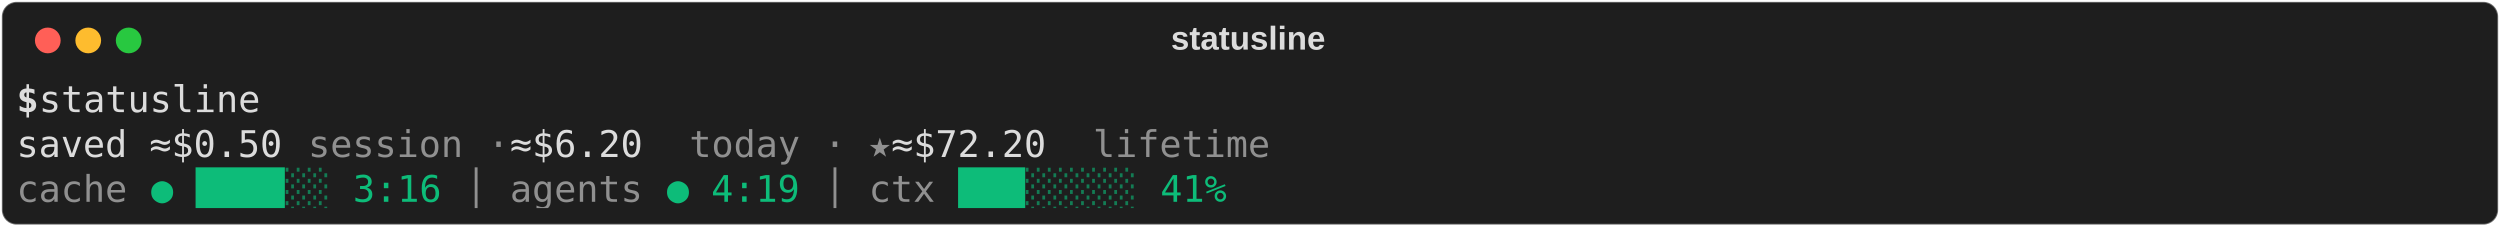
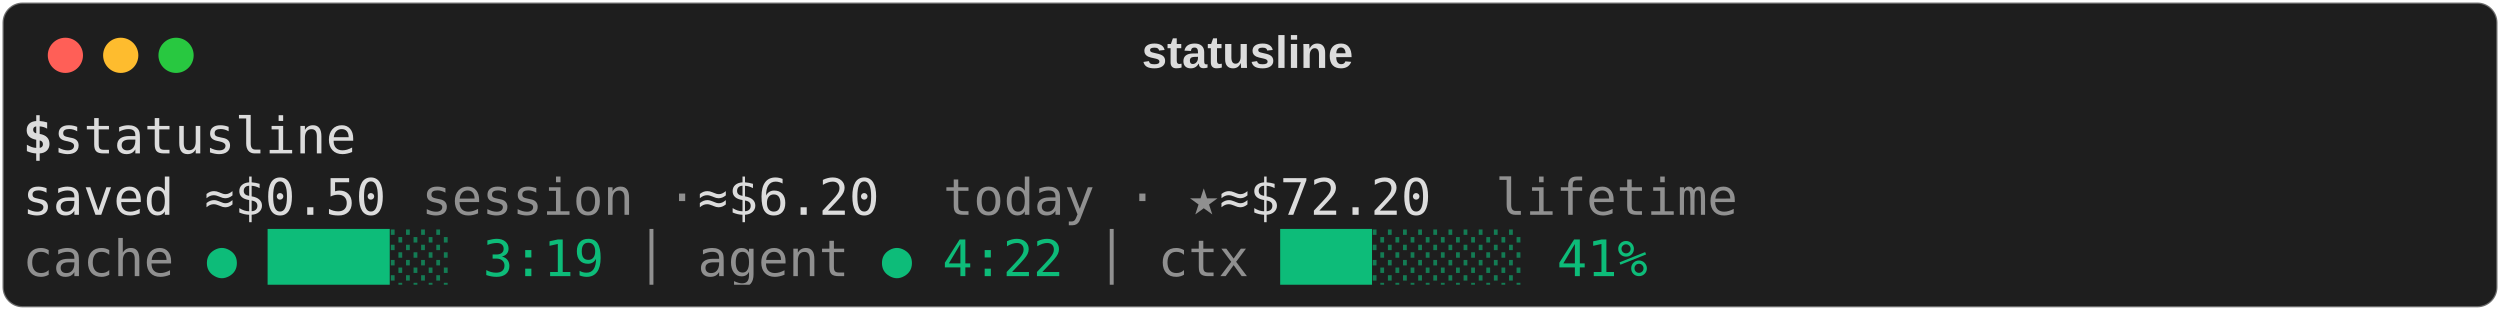
- <svg xmlns="http://www.w3.org/2000/svg" class="rich-terminal" viewBox="0 0 1360 123.2">
+ <svg xmlns="http://www.w3.org/2000/svg" class="rich-terminal" viewBox="0 0 994 123.2">
  <style>

    @font-face {
        font-family: "Fira Code";
        src: local("FiraCode-Regular"),
                url("https://cdnjs.cloudflare.com/ajax/libs/firacode/6.2.0/woff2/FiraCode-Regular.woff2") format("woff2"),
                url("https://cdnjs.cloudflare.com/ajax/libs/firacode/6.2.0/woff/FiraCode-Regular.woff") format("woff");
        font-style: normal;
        font-weight: 400;
    }
    @font-face {
        font-family: "Fira Code";
        src: local("FiraCode-Bold"),
                url("https://cdnjs.cloudflare.com/ajax/libs/firacode/6.2.0/woff2/FiraCode-Bold.woff2") format("woff2"),
                url("https://cdnjs.cloudflare.com/ajax/libs/firacode/6.2.0/woff/FiraCode-Bold.woff") format("woff");
        font-style: bold;
        font-weight: 700;
    }

-     .terminal-3071079898-matrix {
+     .terminal-2163012964-matrix {
        font-family: Fira Code, monospace;
        font-size: 20px;
        line-height: 24.4px;
        font-variant-east-asian: full-width;
    }

-     .terminal-3071079898-title {
+     .terminal-2163012964-title {
        font-size: 18px;
        font-weight: bold;
        font-family: arial;
    }

-     .terminal-3071079898-r1 { fill: #dcdcdc;font-weight: bold }
- .terminal-3071079898-r2 { fill: #dcdcdc }
- .terminal-3071079898-r3 { fill: #909090 }
- .terminal-3071079898-r4 { fill: #0dbc79 }
- .terminal-3071079898-r5 { fill: #137c54 }
+     .terminal-2163012964-r1 { fill: #dcdcdc;font-weight: bold }
+ .terminal-2163012964-r2 { fill: #dcdcdc }
+ .terminal-2163012964-r3 { fill: #909090 }
+ .terminal-2163012964-r4 { fill: #0dbc79 }
+ .terminal-2163012964-r5 { fill: #137c54 }
    </style>
  <defs>
-     <clipPath id="terminal-3071079898-clip-terminal">
-       <rect x="0" y="0" width="1341.0" height="72.2" />
+     <clipPath id="terminal-2163012964-clip-terminal">
+       <rect x="0" y="0" width="975.0" height="72.2" />
    </clipPath>
-     <clipPath id="terminal-3071079898-line-0">
-       <rect x="0" y="1.5" width="1342" height="24.65" />
+     <clipPath id="terminal-2163012964-line-0">
+       <rect x="0" y="1.5" width="976" height="24.65" />
    </clipPath>
-     <clipPath id="terminal-3071079898-line-1">
-       <rect x="0" y="25.9" width="1342" height="24.65" />
+     <clipPath id="terminal-2163012964-line-1">
+       <rect x="0" y="25.9" width="976" height="24.65" />
    </clipPath>
  </defs>
-   <rect fill="#1e1e1e" stroke="rgba(255,255,255,0.35)" stroke-width="1" x="1" y="1" width="1358" height="121.2" rx="8" />
-   <text class="terminal-3071079898-title" fill="#dcdcdc" text-anchor="middle" x="679" y="27">statusline</text>
+   <rect fill="#1e1e1e" stroke="rgba(255,255,255,0.35)" stroke-width="1" x="1" y="1" width="992" height="121.2" rx="8" />
+   <text class="terminal-2163012964-title" fill="#dcdcdc" text-anchor="middle" x="496" y="27">statusline</text>
  <g transform="translate(26,22)">
    <circle cx="0" cy="0" r="7" fill="#ff5f57" />
    <circle cx="22" cy="0" r="7" fill="#febc2e" />
    <circle cx="44" cy="0" r="7" fill="#28c840" />
  </g>
-   <g transform="translate(9, 41)" clip-path="url(#terminal-3071079898-clip-terminal)">
-     <g class="terminal-3071079898-matrix">
-       <text class="terminal-3071079898-r1" x="0" y="20" textLength="12.2" clip-path="url(#terminal-3071079898-line-0)">$</text>
-       <text class="terminal-3071079898-r2" x="12.2" y="20" textLength="134.2" clip-path="url(#terminal-3071079898-line-0)"> statusline</text>
-       <text class="terminal-3071079898-r2" x="1342" y="20" textLength="12.2" clip-path="url(#terminal-3071079898-line-0)">
+   <g transform="translate(9, 41)" clip-path="url(#terminal-2163012964-clip-terminal)">
+     <g class="terminal-2163012964-matrix">
+       <text class="terminal-2163012964-r1" x="0" y="20" textLength="12.2" clip-path="url(#terminal-2163012964-line-0)">$</text>
+       <text class="terminal-2163012964-r2" x="12.2" y="20" textLength="134.2" clip-path="url(#terminal-2163012964-line-0)"> statusline</text>
+       <text class="terminal-2163012964-r2" x="976" y="20" textLength="12.2" clip-path="url(#terminal-2163012964-line-0)">
</text>
-       <text class="terminal-3071079898-r2" x="0" y="44.4" textLength="158.6" clip-path="url(#terminal-3071079898-line-1)">saved ≈$0.50 </text>
-       <text class="terminal-3071079898-r3" x="158.6" y="44.4" textLength="85.4" clip-path="url(#terminal-3071079898-line-1)">session</text>
-       <text class="terminal-3071079898-r3" x="256.2" y="44.4" textLength="12.2" clip-path="url(#terminal-3071079898-line-1)">·</text>
-       <text class="terminal-3071079898-r2" x="268.4" y="44.4" textLength="97.6" clip-path="url(#terminal-3071079898-line-1)"> ≈$6.20 </text>
-       <text class="terminal-3071079898-r3" x="366" y="44.4" textLength="61" clip-path="url(#terminal-3071079898-line-1)">today</text>
-       <text class="terminal-3071079898-r3" x="439.2" y="44.4" textLength="12.2" clip-path="url(#terminal-3071079898-line-1)">·</text>
-       <text class="terminal-3071079898-r3" x="463.6" y="44.4" textLength="12.2" clip-path="url(#terminal-3071079898-line-1)">★</text>
-       <text class="terminal-3071079898-r2" x="475.8" y="44.4" textLength="109.8" clip-path="url(#terminal-3071079898-line-1)"> ≈$72.20 </text>
-       <text class="terminal-3071079898-r3" x="585.6" y="44.4" textLength="97.6" clip-path="url(#terminal-3071079898-line-1)">lifetime</text>
-       <text class="terminal-3071079898-r2" x="1342" y="44.4" textLength="12.2" clip-path="url(#terminal-3071079898-line-1)">
+       <text class="terminal-2163012964-r2" x="0" y="44.4" textLength="158.6" clip-path="url(#terminal-2163012964-line-1)">saved ≈$0.50 </text>
+       <text class="terminal-2163012964-r3" x="158.6" y="44.4" textLength="85.4" clip-path="url(#terminal-2163012964-line-1)">session</text>
+       <text class="terminal-2163012964-r3" x="256.2" y="44.4" textLength="12.2" clip-path="url(#terminal-2163012964-line-1)">·</text>
+       <text class="terminal-2163012964-r2" x="268.4" y="44.4" textLength="97.6" clip-path="url(#terminal-2163012964-line-1)"> ≈$6.20 </text>
+       <text class="terminal-2163012964-r3" x="366" y="44.4" textLength="61" clip-path="url(#terminal-2163012964-line-1)">today</text>
+       <text class="terminal-2163012964-r3" x="439.2" y="44.4" textLength="12.2" clip-path="url(#terminal-2163012964-line-1)">·</text>
+       <text class="terminal-2163012964-r3" x="463.6" y="44.4" textLength="12.2" clip-path="url(#terminal-2163012964-line-1)">★</text>
+       <text class="terminal-2163012964-r2" x="475.8" y="44.4" textLength="109.8" clip-path="url(#terminal-2163012964-line-1)"> ≈$72.20 </text>
+       <text class="terminal-2163012964-r3" x="585.6" y="44.4" textLength="97.6" clip-path="url(#terminal-2163012964-line-1)">lifetime</text>
+       <text class="terminal-2163012964-r2" x="976" y="44.4" textLength="12.2" clip-path="url(#terminal-2163012964-line-1)">
</text>
-       <text class="terminal-3071079898-r3" x="0" y="68.8" textLength="61" clip-path="url(#terminal-3071079898-line-2)">cache</text>
-       <text class="terminal-3071079898-r4" x="73.2" y="68.8" textLength="12.2" clip-path="url(#terminal-3071079898-line-2)">●</text>
-       <text class="terminal-3071079898-r4" x="97.6" y="68.8" textLength="48.8" clip-path="url(#terminal-3071079898-line-2)">████</text>
-       <text class="terminal-3071079898-r5" x="146.4" y="68.8" textLength="24.4" clip-path="url(#terminal-3071079898-line-2)">░░</text>
-       <text class="terminal-3071079898-r4" x="183" y="68.8" textLength="48.8" clip-path="url(#terminal-3071079898-line-2)">3:16</text>
-       <text class="terminal-3071079898-r3" x="244" y="68.8" textLength="12.2" clip-path="url(#terminal-3071079898-line-2)">│</text>
-       <text class="terminal-3071079898-r3" x="268.4" y="68.8" textLength="73.2" clip-path="url(#terminal-3071079898-line-2)">agents</text>
-       <text class="terminal-3071079898-r4" x="353.8" y="68.8" textLength="73.2" clip-path="url(#terminal-3071079898-line-2)">● 4:19</text>
-       <text class="terminal-3071079898-r3" x="439.2" y="68.8" textLength="12.2" clip-path="url(#terminal-3071079898-line-2)">│</text>
-       <text class="terminal-3071079898-r3" x="463.6" y="68.8" textLength="36.6" clip-path="url(#terminal-3071079898-line-2)">ctx</text>
-       <text class="terminal-3071079898-r4" x="512.4" y="68.8" textLength="36.6" clip-path="url(#terminal-3071079898-line-2)">███</text>
-       <text class="terminal-3071079898-r5" x="549" y="68.8" textLength="61" clip-path="url(#terminal-3071079898-line-2)">░░░░░</text>
-       <text class="terminal-3071079898-r4" x="622.2" y="68.8" textLength="36.6" clip-path="url(#terminal-3071079898-line-2)">41%</text>
-       <text class="terminal-3071079898-r2" x="1342" y="68.8" textLength="12.2" clip-path="url(#terminal-3071079898-line-2)">
+       <text class="terminal-2163012964-r3" x="0" y="68.8" textLength="61" clip-path="url(#terminal-2163012964-line-2)">cache</text>
+       <text class="terminal-2163012964-r4" x="73.2" y="68.8" textLength="12.2" clip-path="url(#terminal-2163012964-line-2)">●</text>
+       <text class="terminal-2163012964-r4" x="97.6" y="68.8" textLength="48.8" clip-path="url(#terminal-2163012964-line-2)">████</text>
+       <text class="terminal-2163012964-r5" x="146.4" y="68.8" textLength="24.4" clip-path="url(#terminal-2163012964-line-2)">░░</text>
+       <text class="terminal-2163012964-r4" x="183" y="68.8" textLength="48.8" clip-path="url(#terminal-2163012964-line-2)">3:19</text>
+       <text class="terminal-2163012964-r3" x="244" y="68.8" textLength="12.2" clip-path="url(#terminal-2163012964-line-2)">│</text>
+       <text class="terminal-2163012964-r3" x="268.4" y="68.8" textLength="61" clip-path="url(#terminal-2163012964-line-2)">agent</text>
+       <text class="terminal-2163012964-r4" x="341.6" y="68.8" textLength="73.2" clip-path="url(#terminal-2163012964-line-2)">● 4:22</text>
+       <text class="terminal-2163012964-r3" x="427" y="68.8" textLength="12.2" clip-path="url(#terminal-2163012964-line-2)">│</text>
+       <text class="terminal-2163012964-r3" x="451.4" y="68.8" textLength="36.6" clip-path="url(#terminal-2163012964-line-2)">ctx</text>
+       <text class="terminal-2163012964-r4" x="500.2" y="68.8" textLength="36.6" clip-path="url(#terminal-2163012964-line-2)">███</text>
+       <text class="terminal-2163012964-r5" x="536.8" y="68.8" textLength="61" clip-path="url(#terminal-2163012964-line-2)">░░░░░</text>
+       <text class="terminal-2163012964-r4" x="610" y="68.8" textLength="36.6" clip-path="url(#terminal-2163012964-line-2)">41%</text>
+       <text class="terminal-2163012964-r2" x="976" y="68.8" textLength="12.2" clip-path="url(#terminal-2163012964-line-2)">
</text>
    </g>
  </g>
</svg>
